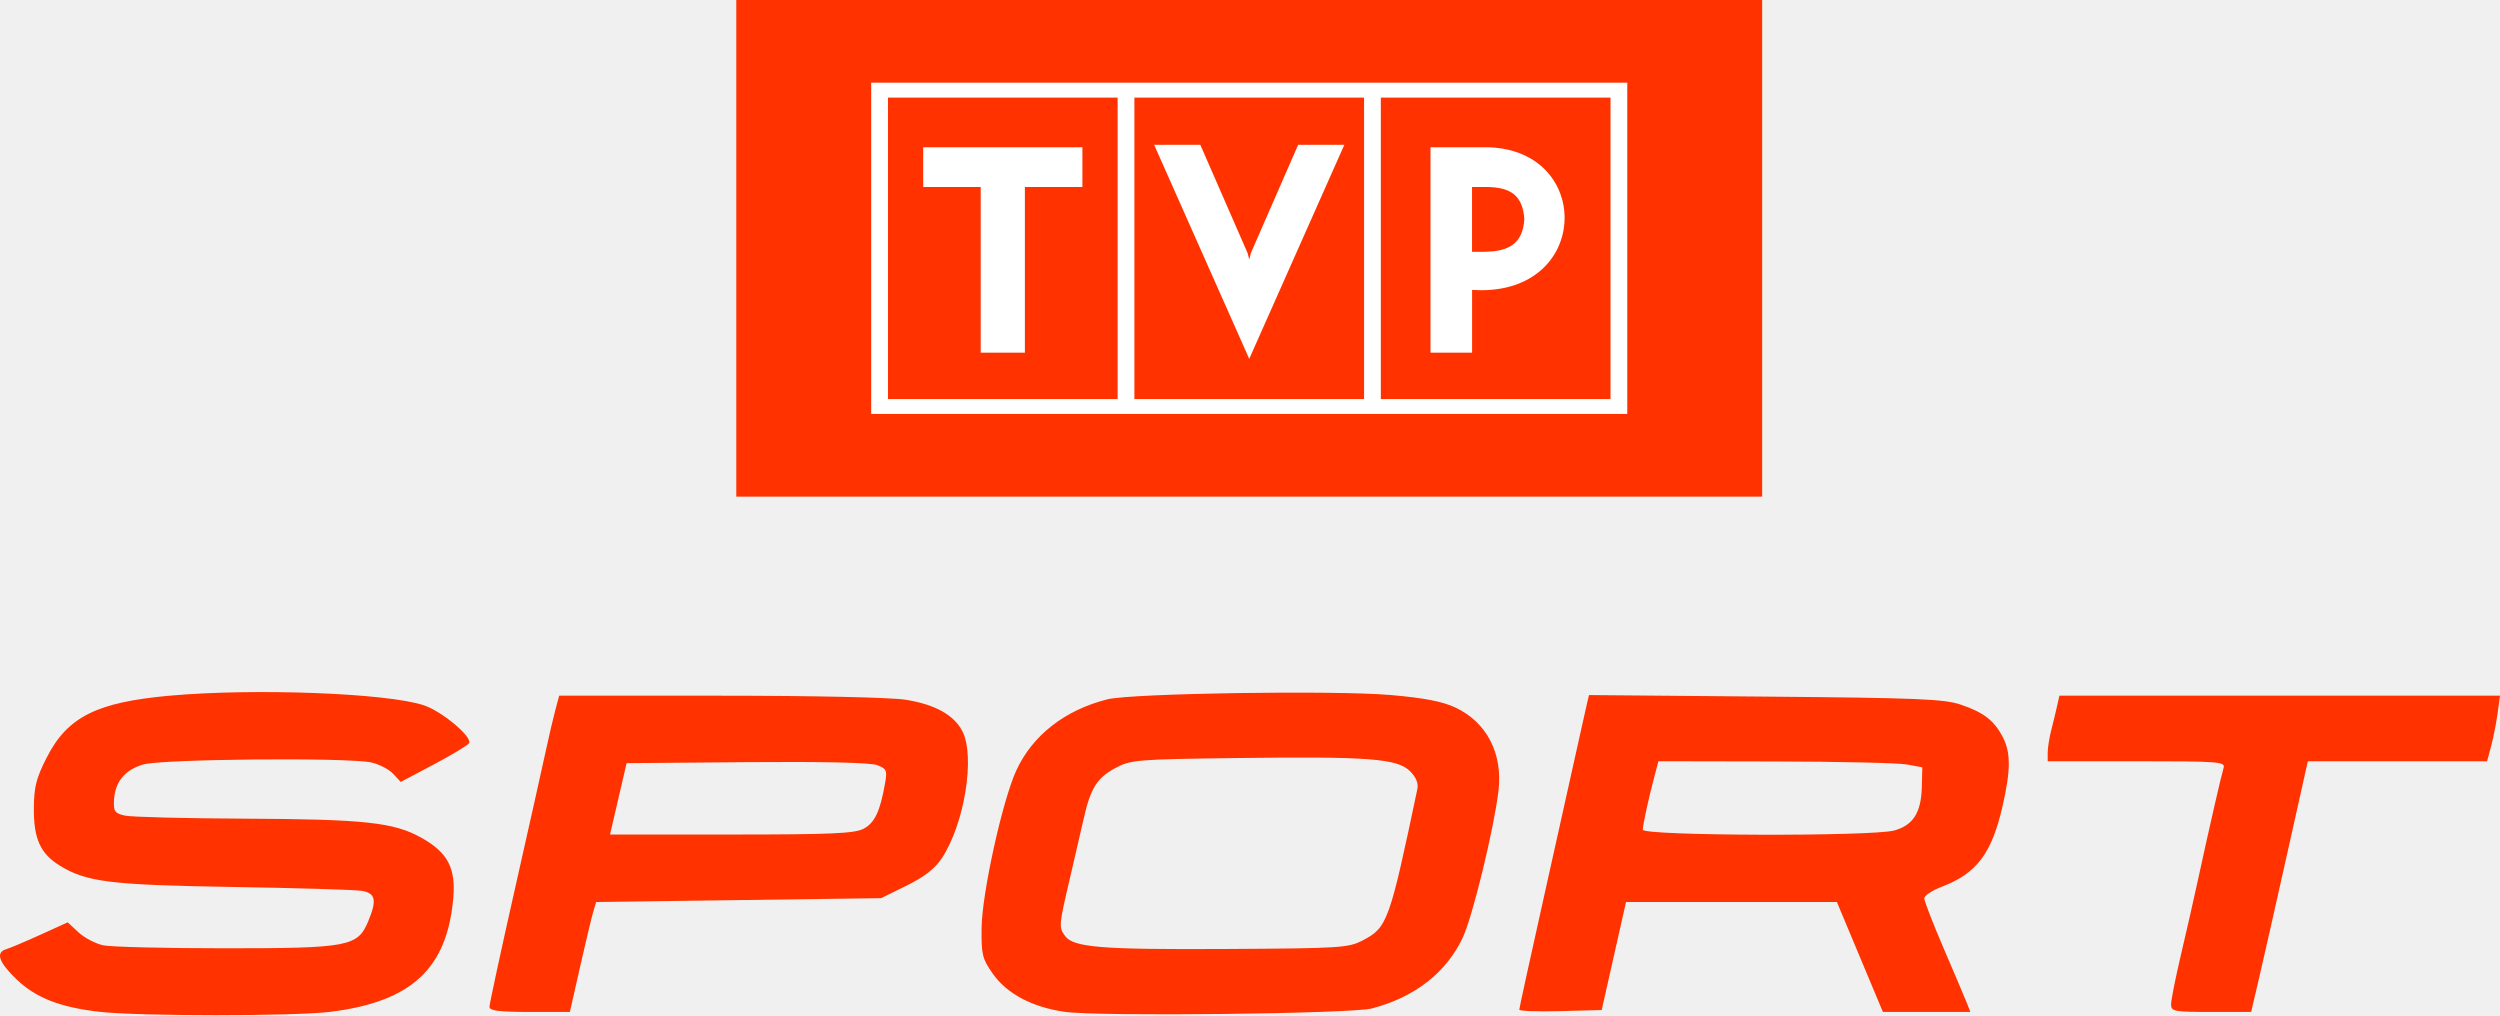
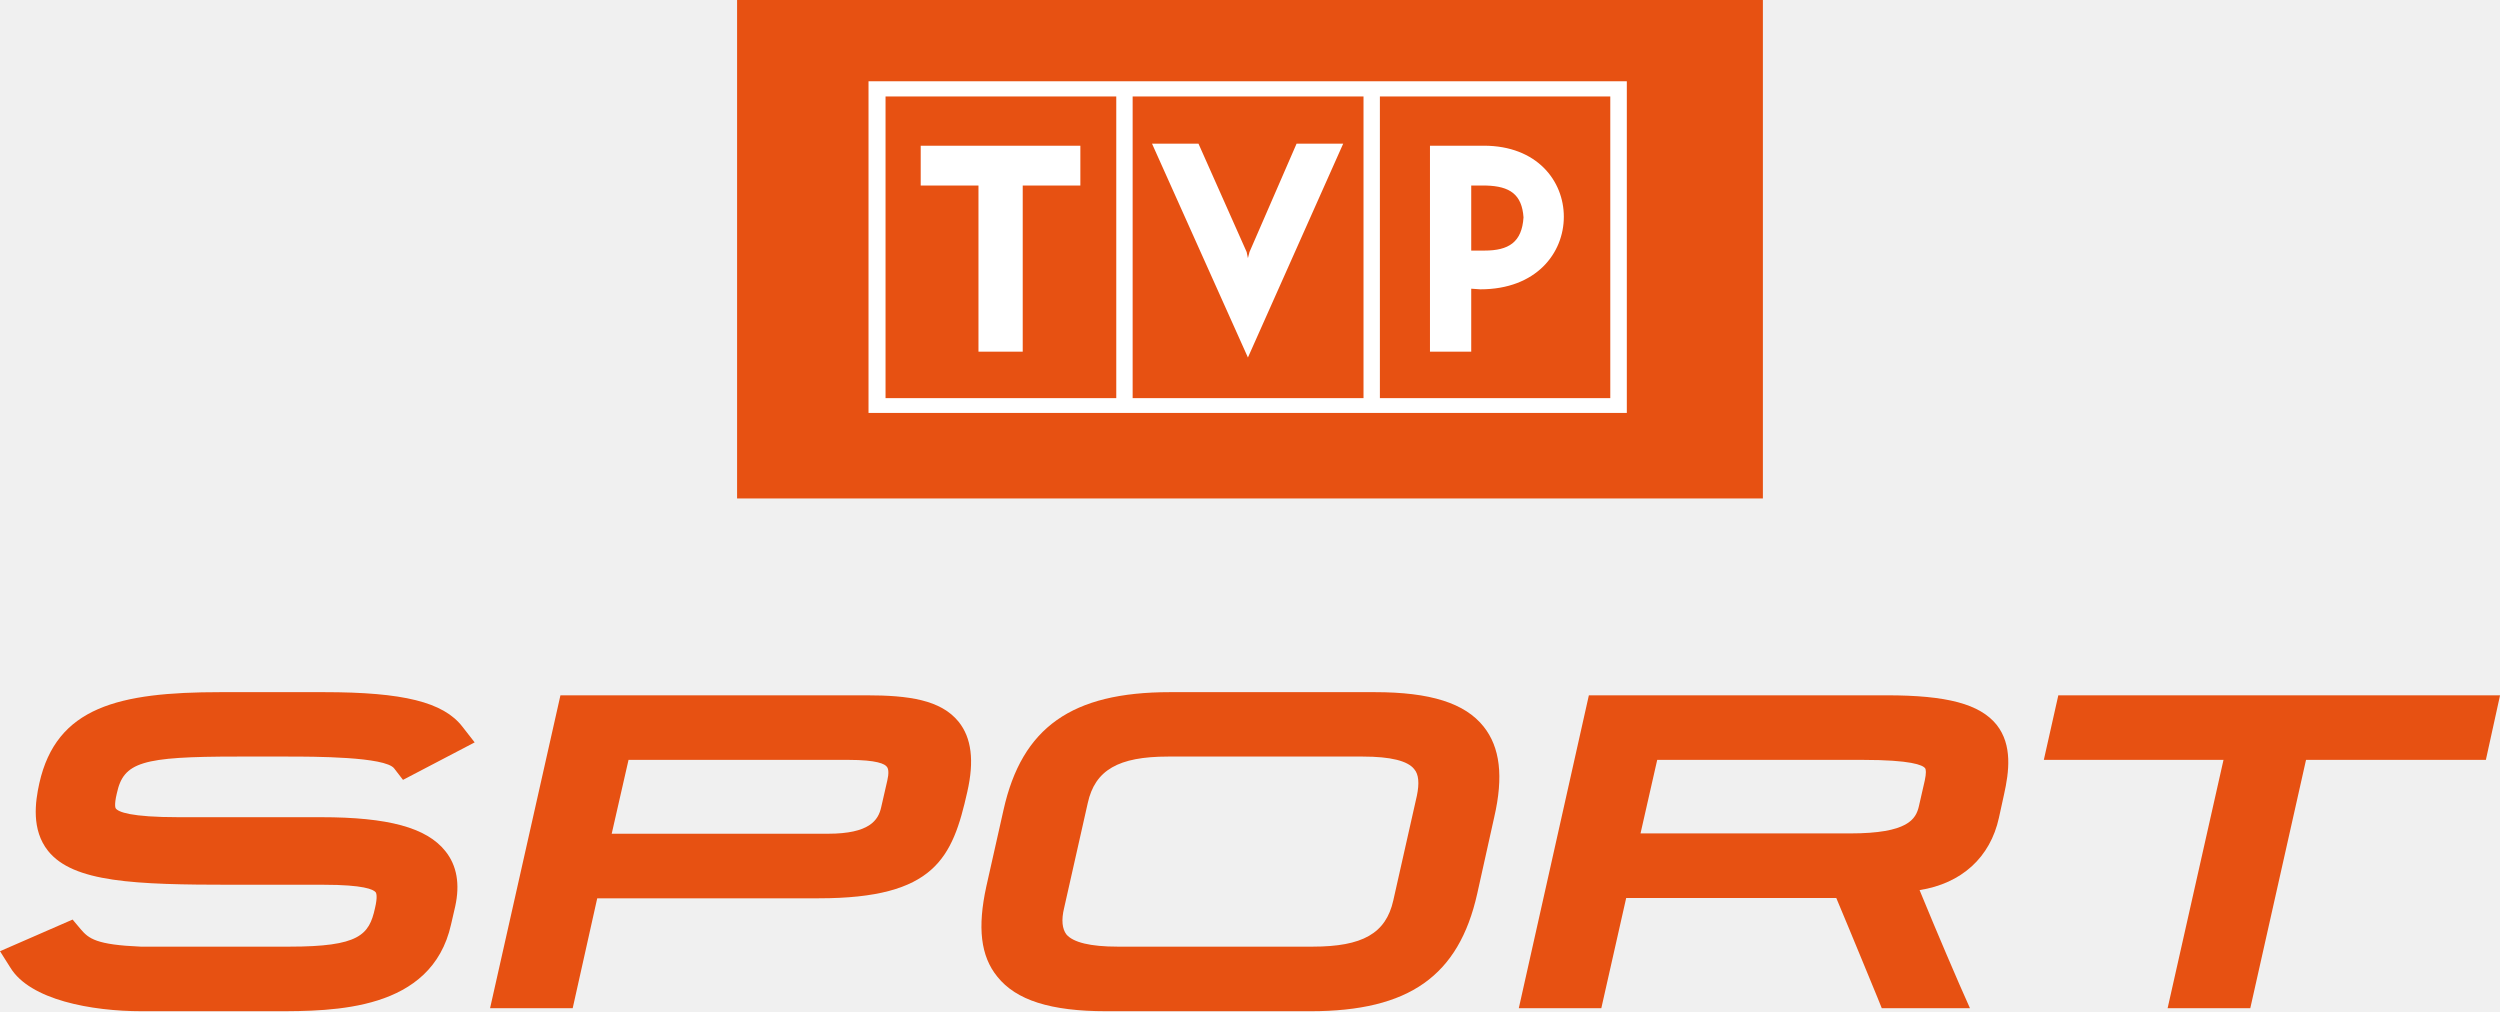
- <svg xmlns="http://www.w3.org/2000/svg" version="1.1" width="513.059" height="208.342" id="svg2">
-   <defs id="defs4" />
-   <g transform="translate(-56.16846,-266.5776)" id="layer1">
-     <g id="g4204">
-       <g id="g4195" style="fill:#ff3200;fill-opacity:1">
-         <path d="m 76.482,474.214 c -8.054,-0.938 -12.967,-2.869 -16.908,-6.645 -3.692,-3.538 -4.366,-5.535 -2.096,-6.208 0.762,-0.226 3.905,-1.555 6.985,-2.954 l 5.6,-2.543 2.214,2.052 c 1.218,1.129 3.506,2.327 5.086,2.663 1.58,0.336 12.845,0.611 25.035,0.611 25.242,0 27.174,-0.362 29.316,-5.487 1.858,-4.448 1.542,-5.86 -1.414,-6.316 -1.415,-0.218 -13.258,-0.571 -26.319,-0.783 -25.174,-0.409 -30.091,-1.015 -35.537,-4.381 -4.006,-2.476 -5.372,-5.506 -5.328,-11.819 0.03,-4.33 0.493,-6.147 2.641,-10.362 4.244,-8.329 10.223,-11.342 25.184,-12.69 17.423,-1.57 44.649,-0.545 52.205,1.965 3.642,1.21 9.789,6.306 9.316,7.725 -0.127,0.382 -3.342,2.34 -7.143,4.351 l -6.912,3.657 -1.577,-1.693 c -0.867,-0.931 -2.914,-1.974 -4.548,-2.317 -4.953,-1.041 -42.869,-0.698 -46.706,0.422 -3.821,1.116 -5.837,3.6 -6.014,7.408 -0.104,2.244 0.179,2.631 2.256,3.091 1.306,0.289 12.348,0.57 24.538,0.625 24.729,0.111 30.678,0.758 36.349,3.95 5.354,3.014 7.028,6.205 6.486,12.364 -1.274,14.475 -8.569,21.24 -25.147,23.319 -7.46,0.935 -39.511,0.931 -47.56,-0.006 z m 198.302,0.029 c -6.708,-0.929 -11.96,-3.696 -14.869,-7.835 -2.162,-3.075 -2.368,-3.92 -2.3,-9.443 0.087,-7.068 4.263,-26.021 7.1,-32.223 3.31,-7.236 9.967,-12.446 18.715,-14.646 4.946,-1.244 46.678,-1.88 58.123,-0.886 6.89,0.599 10.652,1.325 13.299,2.57 6.427,3.021 9.743,9.418 8.844,17.063 -0.915,7.787 -5.332,25.924 -7.355,30.199 -3.391,7.168 -9.85,12.194 -18.625,14.492 -4.198,1.1 -55.903,1.681 -62.933,0.708 z m 61.119,-14.712 c 4.987,-2.615 5.434,-3.86 11.138,-31.008 0.251,-1.196 -0.253,-2.428 -1.506,-3.682 -2.589,-2.589 -8.478,-3.039 -35.357,-2.699 -20.785,0.263 -21.919,0.356 -25.115,2.058 -3.762,2.004 -5.104,4.159 -6.517,10.474 -0.536,2.394 -1.83,8 -2.877,12.456 -2.201,9.376 -2.231,9.749 -0.913,11.544 1.718,2.341 7.442,2.801 33.047,2.657 23.638,-0.133 25.098,-0.227 28.1,-1.801 z m -179.285,13.671 c 0,-0.577 2.326,-11.352 5.168,-23.944 2.842,-12.592 5.704,-25.388 6.359,-28.436 0.655,-3.047 1.549,-6.877 1.987,-8.509 l 0.795,-2.968 33.016,0.006 c 19.262,0.003 35.152,0.352 38.143,0.838 6.011,0.975 9.861,3.119 11.583,6.449 2.677,5.176 0.431,19.046 -4.222,26.077 -1.413,2.135 -3.579,3.817 -7.233,5.617 l -5.216,2.569 -29.241,0.396 -29.241,0.396 -0.595,1.979 c -0.328,1.088 -1.542,6.164 -2.698,11.279 l -2.103,9.301 -8.251,0 c -6.324,-3.6e-4 -8.251,-0.245 -8.251,-1.05 z m 76.753,-36.535 c 2.291,-1.185 3.409,-3.535 4.426,-9.301 0.475,-2.697 0.333,-3.027 -1.624,-3.771 -1.351,-0.514 -11.265,-0.738 -26.78,-0.607 l -24.635,0.209 -1.699,7.322 -1.699,7.322 24.871,0 c 20.43,0 25.276,-0.21 27.14,-1.174 z m 134.589,37.114 c 0,-0.288 2.359,-11.075 5.242,-23.971 2.883,-12.896 5.905,-26.474 6.715,-30.175 0.81,-3.7 1.67,-7.558 1.912,-8.571 l 0.44,-1.843 36.182,0.315 c 31.368,0.273 36.709,0.493 40.14,1.656 4.667,1.582 6.853,3.276 8.609,6.671 1.624,3.14 1.624,6.688 4.2e-4,13.886 -2.243,9.945 -5.302,14.046 -12.536,16.809 -1.976,0.755 -3.593,1.827 -3.593,2.382 0,0.555 1.815,5.226 4.033,10.38 2.218,5.154 4.346,10.172 4.73,11.152 l 0.697,1.781 -8.974,0 -8.974,0 -4.721,-11.279 -4.721,-11.279 -21.639,0 -21.639,0 -2.494,11.082 -2.494,11.082 -8.457,0.225 c -4.651,0.124 -8.457,-0.011 -8.457,-0.3 z m 76.985,-36.775 c 3.828,-1.063 5.486,-3.667 5.622,-8.829 l 0.109,-4.131 -3.166,-0.577 c -1.741,-0.317 -13.927,-0.597 -27.08,-0.622 l -23.914,-0.046 -0.786,2.968 c -1.233,4.653 -2.4,9.997 -2.422,11.082 -0.025,1.278 47.084,1.418 51.636,0.154 z m 56.786,35.657 c 0,-0.874 0.895,-5.377 1.988,-10.005 1.094,-4.629 2.691,-11.66 3.549,-15.626 2.15,-9.936 4.724,-21.179 5.23,-22.844 0.392,-1.291 -0.816,-1.385 -17.838,-1.385 l -18.259,0 0.005,-1.781 c 0.002,-0.98 0.324,-3.028 0.715,-4.551 0.391,-1.524 0.93,-3.75 1.198,-4.947 l 0.488,-2.177 45.21,0 45.21,0 -0.504,3.678 c -0.277,2.023 -0.874,5.051 -1.325,6.728 l -0.822,3.05 -18.394,0 -18.394,0 -4.195,18.799 c -2.307,10.34 -4.924,21.916 -5.815,25.725 l -1.62,6.926 -8.214,0 c -7.697,0 -8.214,-0.1 -8.214,-1.59 z" id="path3018" style="fill:#ff3200;fill-opacity:1" />
-       </g>
-       <g id="g4200">
-         <rect width="210.533" height="101.922" x="207.273" y="266.578" id="_77250152" style="fill:#ff3200;fill-opacity:1;fill-rule:evenodd" />
-         <path d="m 288.972,286.607 47.135,0 0,61.864 -47.135,0 0,-61.864 0,0 z m 50.576,0 47.136,0 0,61.864 -47.136,0 0,-61.864 0,0 z m 10.194,10.186 0,42.155 8.536,0 0,-12.87 1.842,0.06 c 11.496,0 17.142,-7.456 17.142,-14.851 -10e-4,-7.275 -5.468,-14.493 -16.357,-14.493 l -11.162,-3.9e-4 0,0 z m 8.523,8.158 3.074,0 c 4.877,0.074 7.31,1.725 7.659,6.577 -0.302,5.035 -3.154,6.637 -8.065,6.721 l -2.667,0 0,-13.298 0,0 z m -45.725,35.272 -19.517,-43.932 9.477,0 9.701,22.218 0.339,1.321 0.343,-1.339 9.698,-22.2 9.478,0 -19.519,43.932 0,0 z m -34.237,-35.266 0,-8.156 -32.672,0 0,8.156 11.803,0 0,33.99 9.065,0 0,-33.99 11.803,0 0,0 z m -39.903,-18.35 47.135,0 0,61.864 -47.135,0 0,-61.864 0,0 z m -3.442,-3.058 155.165,0 0,67.982 -155.165,4e-4 0,-67.982 0,0 z" id="path5" style="fill:#ffffff;fill-rule:evenodd" />
-       </g>
+ <svg xmlns="http://www.w3.org/2000/svg" height="242.68" width="600" version="1.1" viewBox="0 0 158.75 64.209">
+   <g transform="translate(-39.787 -92.178)">
+     <path d="m86.592 123.83h65.138v-31.652h-65.138v31.652z" fill="#e75112" />
+     <path d="m143.09 118.4h-48.152v-21.061h48.152v21.061zm-32.42-0.94h-14.651v-19.158h14.651v19.158zm-2.28-13.5v-2.53h-10.138v2.53h3.668v10.55h2.81v-10.55h3.66zm10.64 10.92-6.09-13.58h2.95l3.06 6.88 0.08 0.39 0.1-0.39 2.99-6.88h2.96l-6.05 13.58zm14.18-10.92h0.94c1.52 0.04 2.28 0.57 2.38 2.02-0.1 1.58-0.94 2.11-2.48 2.11h-0.84v-4.13zm-2.62-2.53v13.08h2.62v-4l0.58 0.04c3.56 0 5.3-2.31 5.3-4.61 0-2.27-1.7-4.51-5.08-4.51h-3.42zm11.45 16.03h-14.63v-19.158h14.63v19.158zm-15.67 0h-14.66v-19.158h14.66v19.158z" fill-rule="evenodd" fill="#fff" />
+     <g fill="#e75112" fill-rule="evenodd">
+       <path d="m54.846 140.22h3.237c1.538 0 6.189 0 6.74 0.76l0.554 0.72 4.551-2.38-0.78-1c-1.211-1.56-3.75-2.19-8.788-2.19h-6.58c-6.452 0-10.408 0.94-11.495 5.78-0.265 1.2-0.512 2.96 0.554 4.3 1.6 2 5.491 2.15 11.701 2.15h5.8c2.539 0 3.155 0.3 3.296 0.47 0.041 0.04 0.144 0.26-0.038 1.02-0.371 1.7-1.008 2.44-5.432 2.44h-9.447c-2.825-0.12-3.299-0.51-3.809-1.11l-0.513-0.61-4.61 2.01 0.657 1.04c1.246 2.05 5.14 2.77 8.34 2.77h8.48c3.709 0 9.936 0 11.165-5.51l0.265-1.15c0.309-1.41 0.106-2.6-0.63-3.51-1.19-1.49-3.627-2.15-7.892-2.15h-9.032c-3.096 0-3.835-0.34-3.997-0.55-0.021-0.02-0.121-0.2 0.062-0.96 0.427-1.99 1.579-2.34 7.641-2.34" />
+       <path d="m79.699 140.43h13.952c1.823 0 2.338 0.26 2.459 0.45 0.103 0.12 0.124 0.43 0.021 0.86l-0.389 1.7c-0.183 0.82-0.737 1.68-3.382 1.68h-13.73l1.069-4.69zm15.097-4.1h-19.421l-4.469 19.87h5.247l1.558-6.98h14.075c7.379 0 8.484-2.57 9.424-6.76 0.45-1.97 0.27-3.43-0.55-4.45-1.127-1.39-3.156-1.68-5.864-1.68" />
+       <path d="m107.36 149.83 1.5-6.66c0.46-2.09 1.94-2.95 5.1-2.95h12.37c1.75 0 2.85 0.27 3.26 0.8 0.29 0.33 0.33 0.91 0.17 1.68l-1.5 6.66c-0.47 2.09-1.95 2.93-5.12 2.93h-12.38c-1.74 0-2.83-0.27-3.26-0.78-0.26-0.35-0.33-0.9-0.14-1.68m19.73-13.7h-13.01c-6.23 0-9.4 2.23-10.57 7.48l-1.09 4.85c-0.57 2.6-0.37 4.43 0.7 5.74 1.19 1.49 3.38 2.19 6.9 2.19h12.99c6.25 0 9.41-2.24 10.58-7.46l1.08-4.86c0.6-2.6 0.37-4.44-0.67-5.75-1.19-1.5-3.4-2.19-6.91-2.19" />
+       <path d="m145.02 140.43h13.03c3.1 0 3.83 0.33 3.98 0.53 0.06 0.08 0.08 0.31-0.02 0.78l-0.37 1.62c-0.19 0.84-0.7 1.74-4.37 1.74h-13.31l1.06-4.67zm14.57-4.1h-18.91l-4.45 19.87h5.24l1.58-7h13.34c0.94 2.23 2.6 6.29 2.62 6.33l0.27 0.67h5.6l-0.66-1.49c-0.02-0.04-1.39-3.2-2.54-6.01 2.66-0.42 4.49-2.07 5.04-4.6l0.32-1.46c0.33-1.47 0.54-3.15-0.46-4.43-1.07-1.33-3.16-1.88-6.99-1.88" />
+       <path d="m170.49 136.33-0.92 4.1h11.41l-3.55 15.77h5.25l3.54-15.77h11.42l0.9-4.1" />
    </g>
  </g>
</svg>
